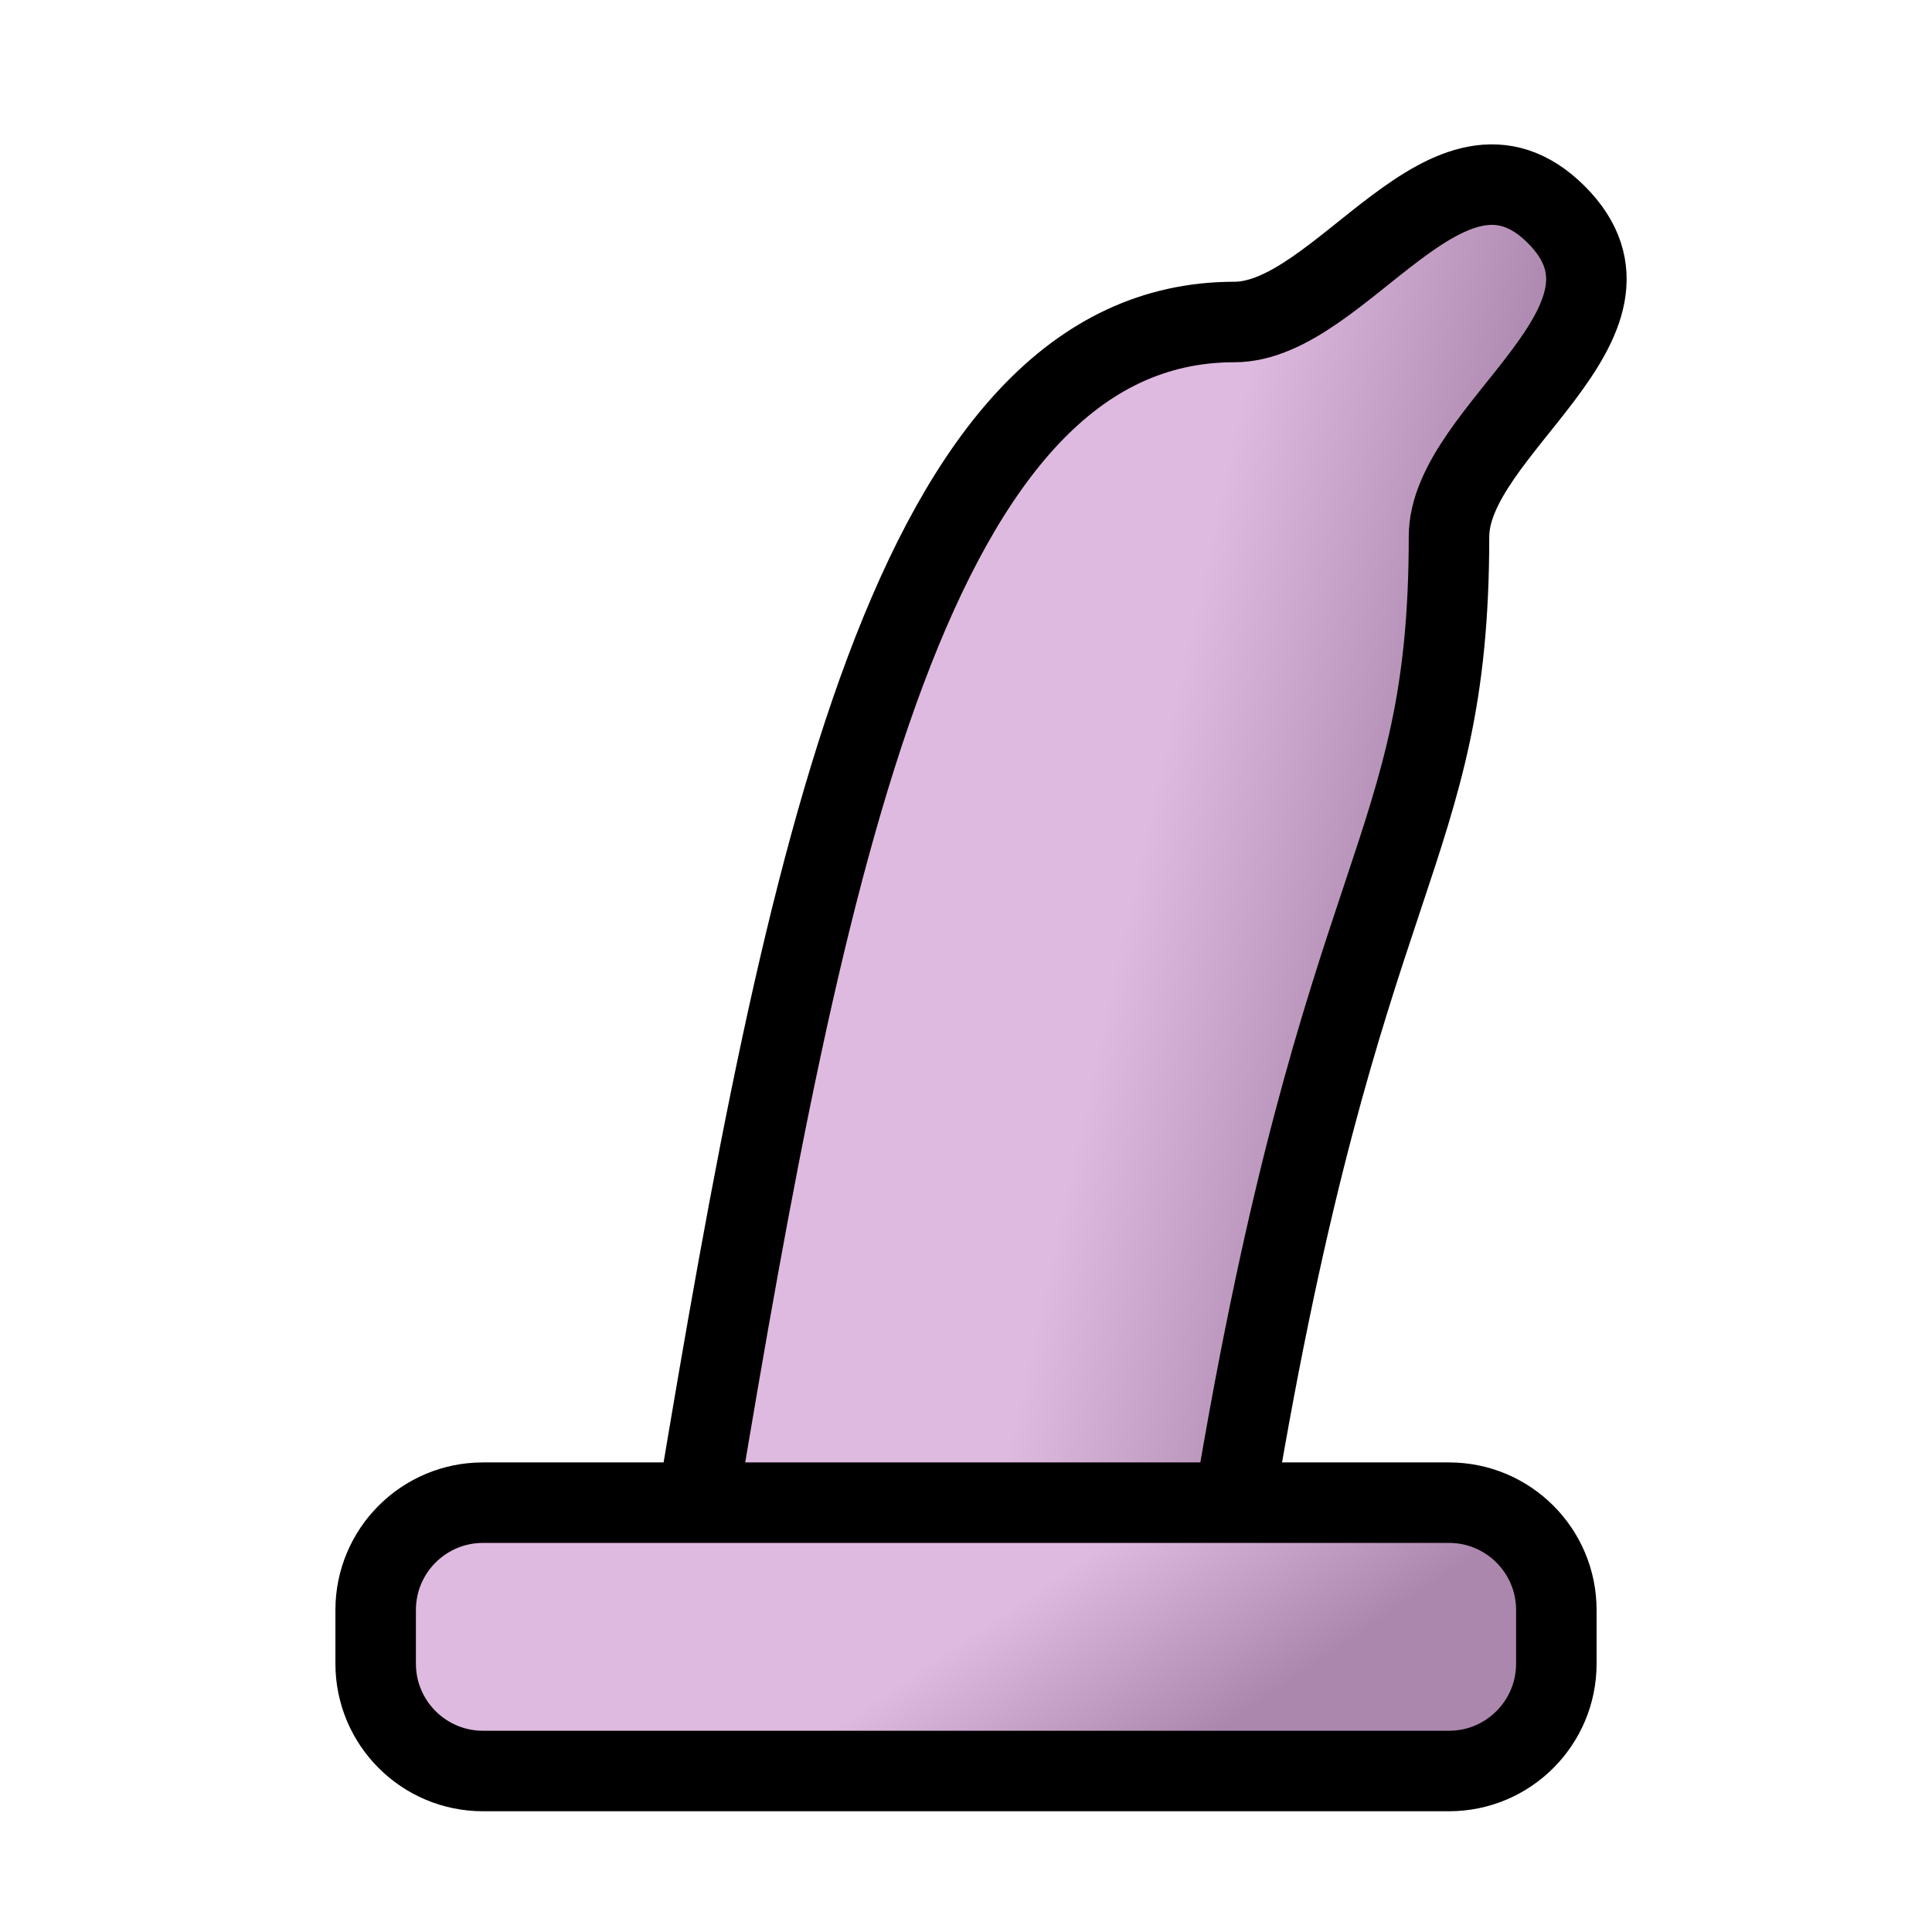
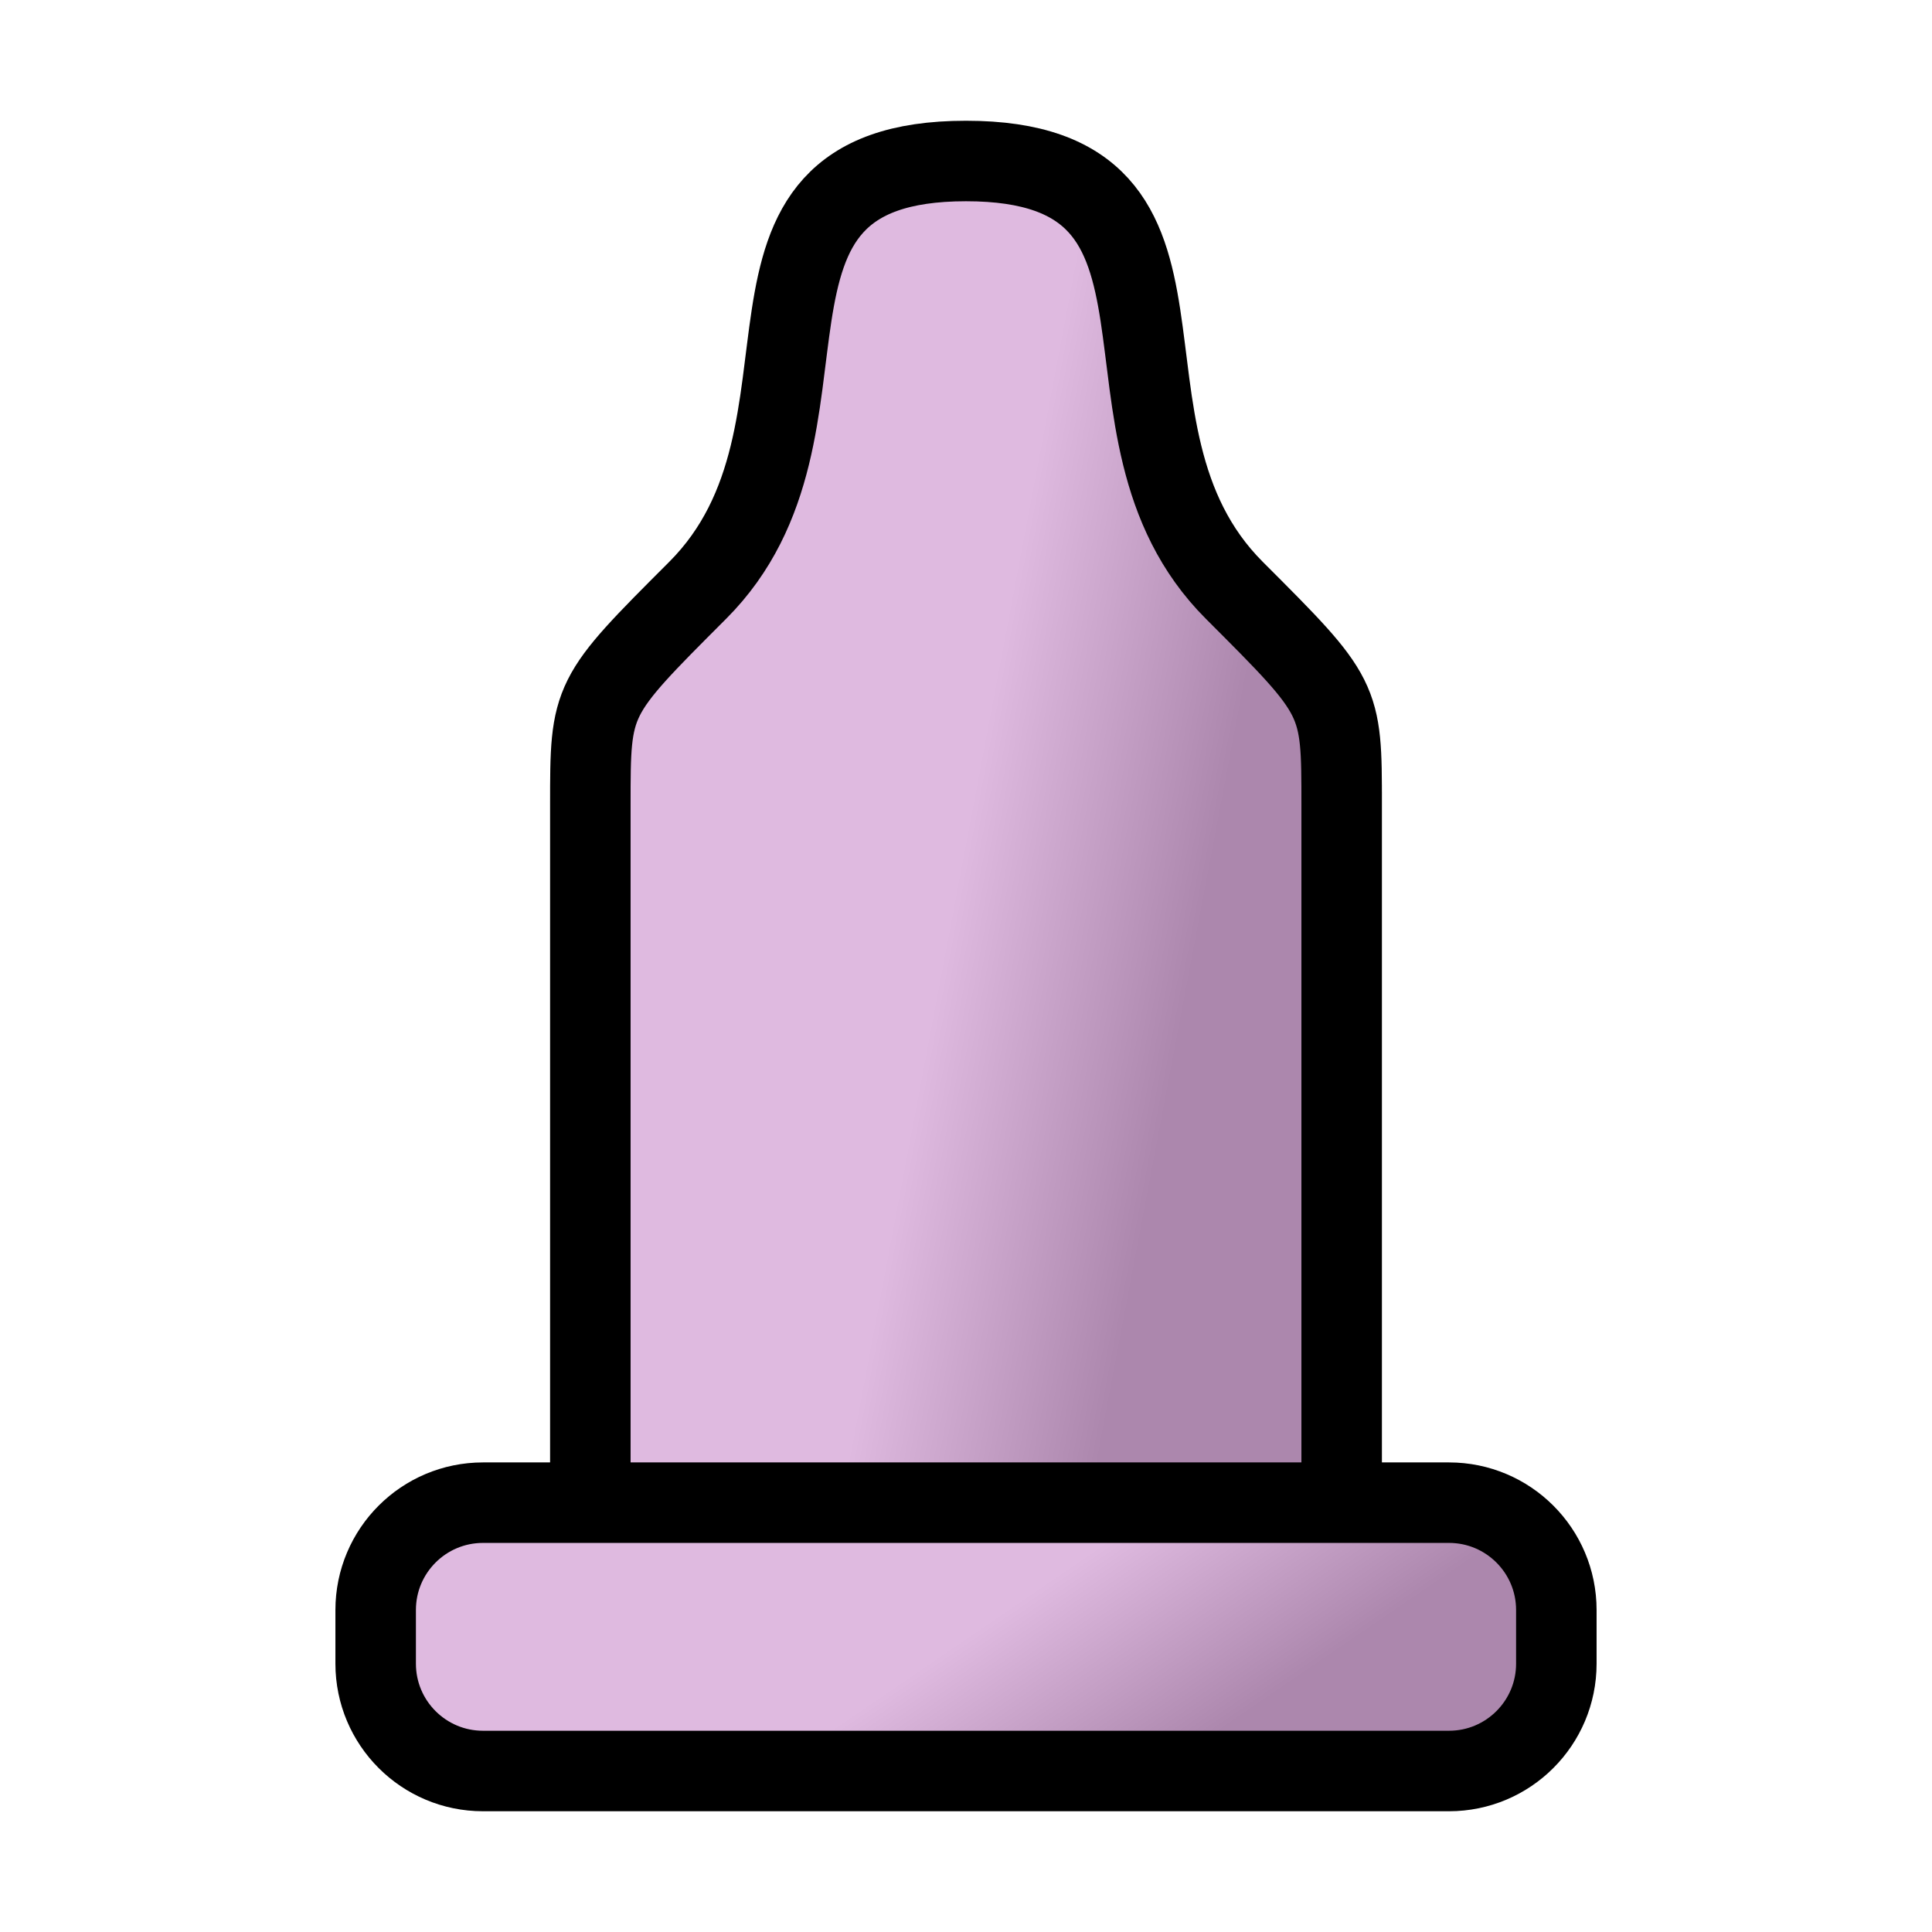
<svg xmlns="http://www.w3.org/2000/svg" width="18" height="18" version="1.1">
  <linearGradient id="kondom" x1="50%" y1="50%" x2="80%" y2="60%">
    <stop offset="0" stop-color="#dfbae0" />
    <stop offset="1" stop-color="#ac87ad" />
  </linearGradient>
-   <path d="M6.5 14c1 -6 2 -11 5 -11c1 0 2 -2 3 -1c1 1 -1 2 -1 3c0 3 -1 3 -2 9" fill="url(#kondom)" stroke="black" stroke-width="0.75" />
+   <path d="M5.5 14c0 -2 0 -3.5 0 -6.5c0 -1 0 -1 1 -2c1.5 -1.5 0 -4 2.5 -4c2.5 0 1 2.5 2.5 4c1 1 1 1 1 2c0 -1 0 4.5 0 6.5" fill="url(#kondom)" stroke="black" stroke-width="0.75" />
  <rect x="3.5" y="14" width="11" height="2.5" rx="1" fill="url(#kondom)" stroke="black" stroke-width="0.75" />
</svg>
